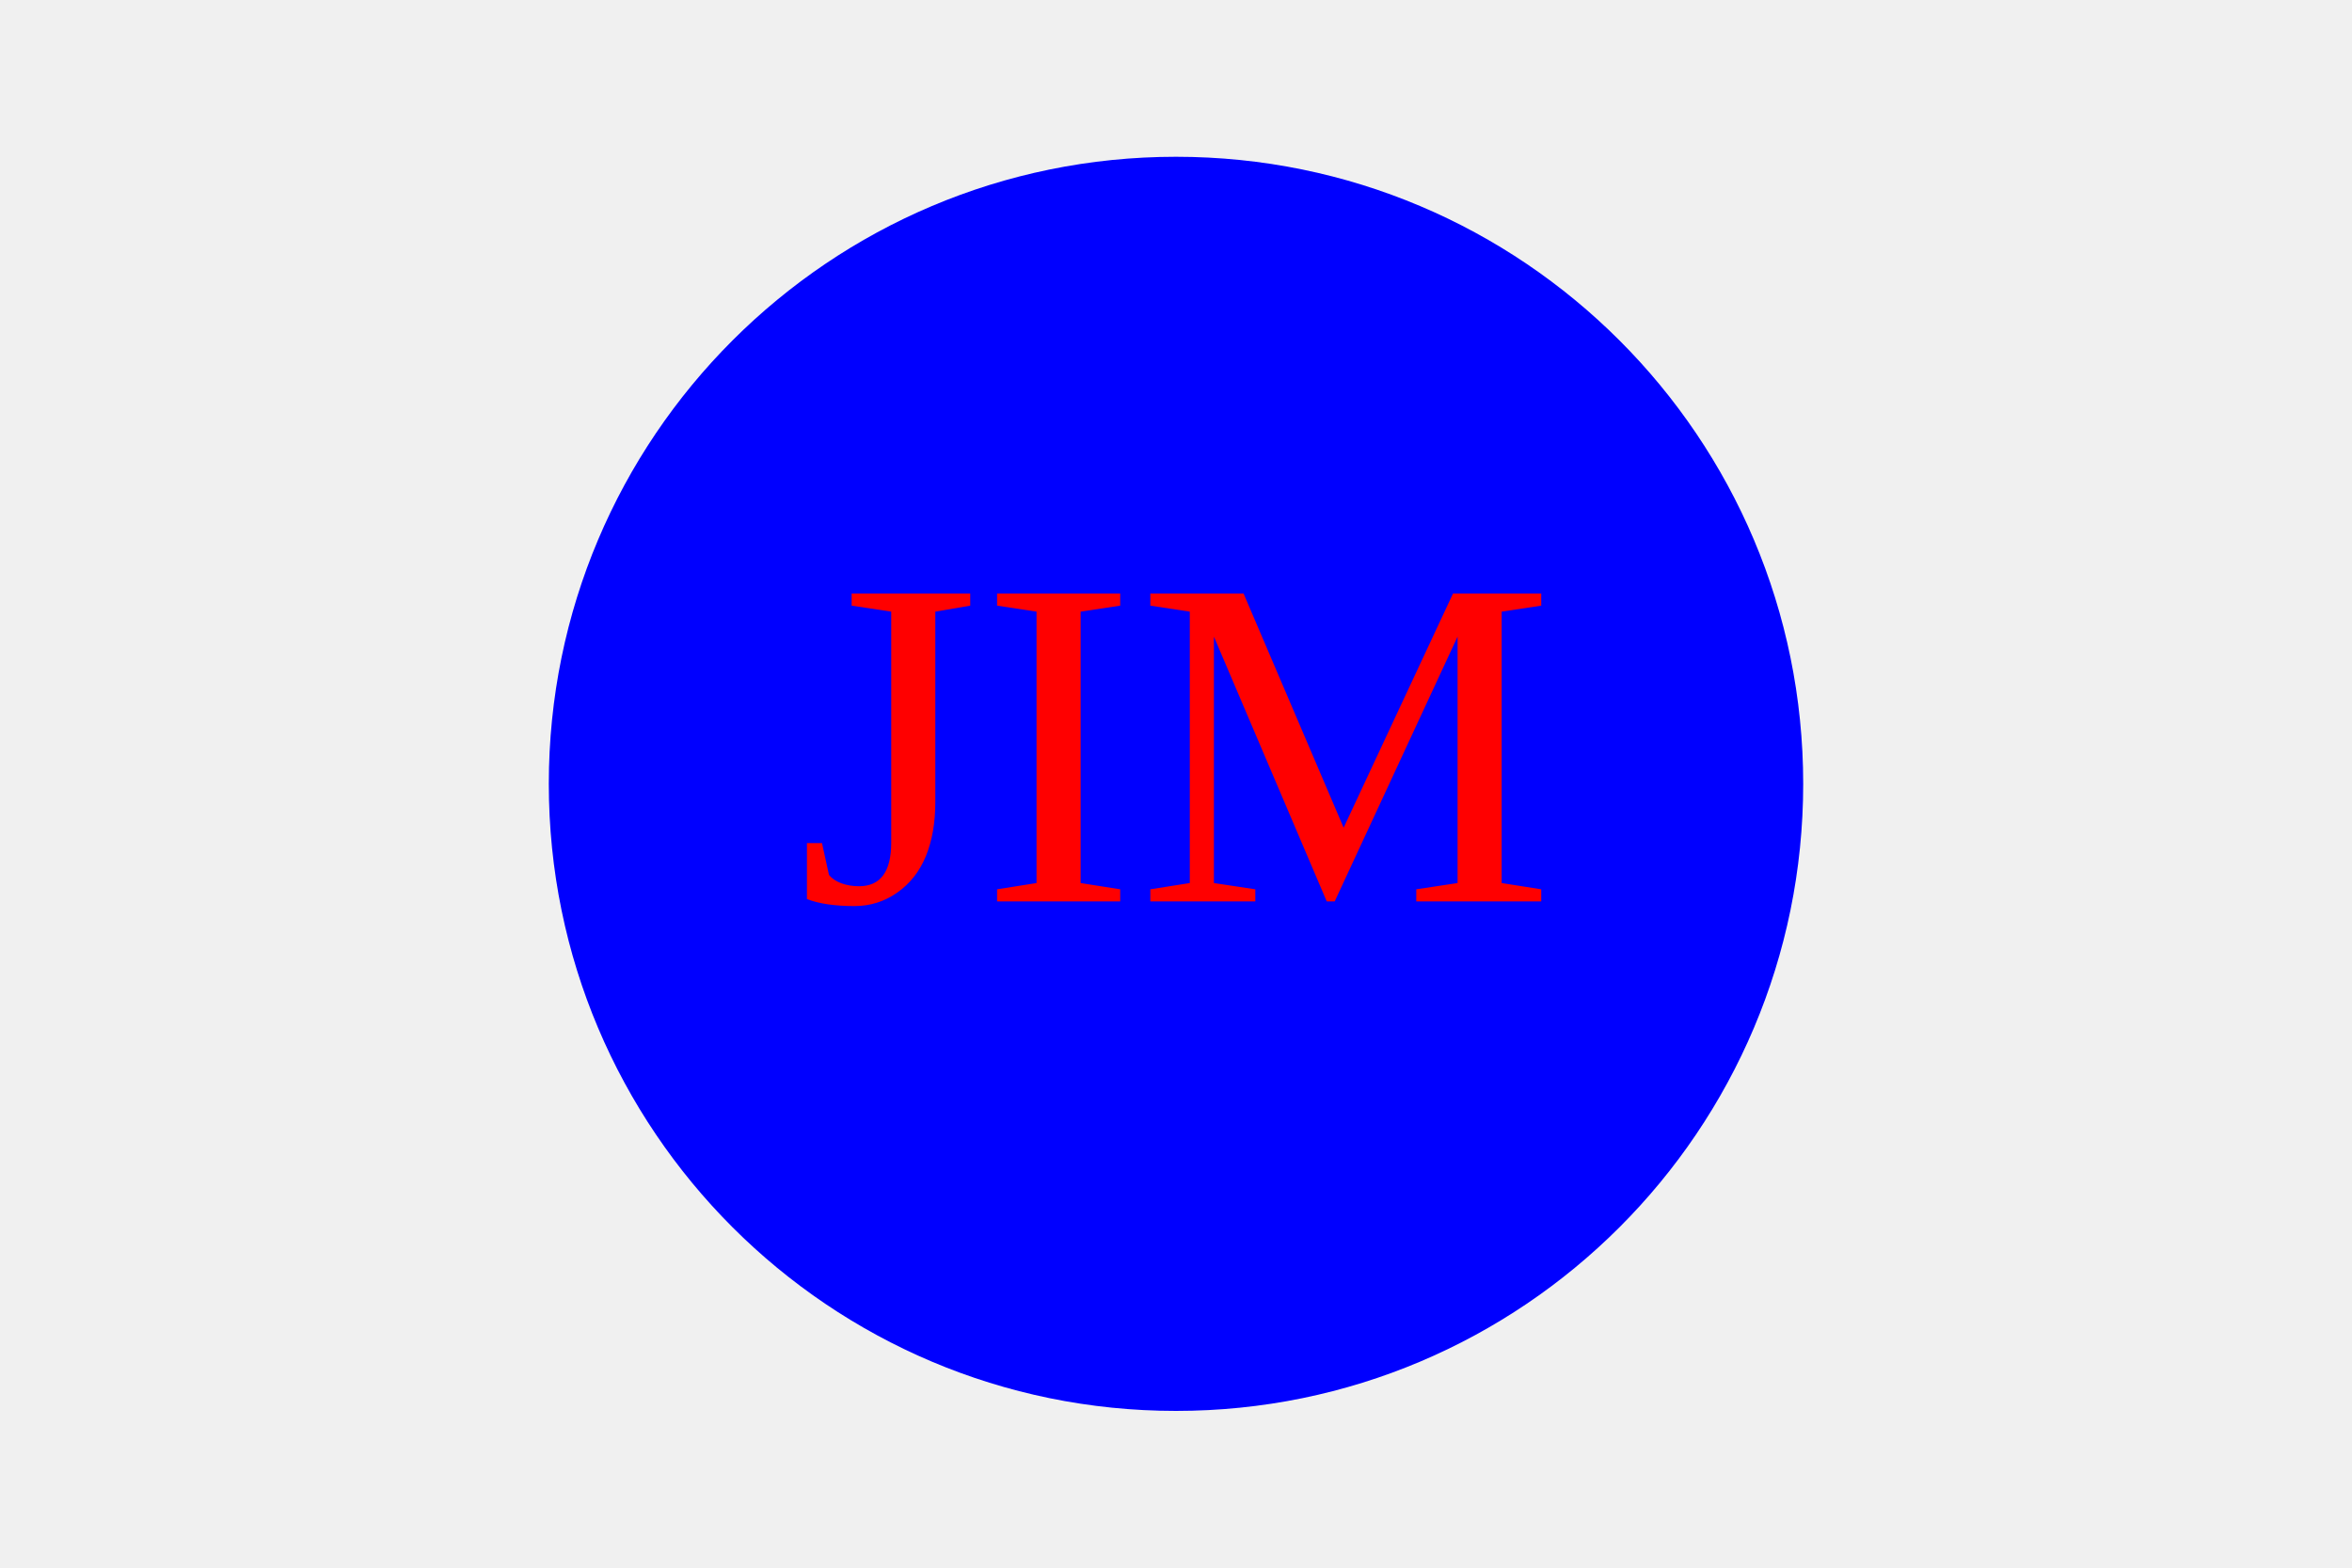
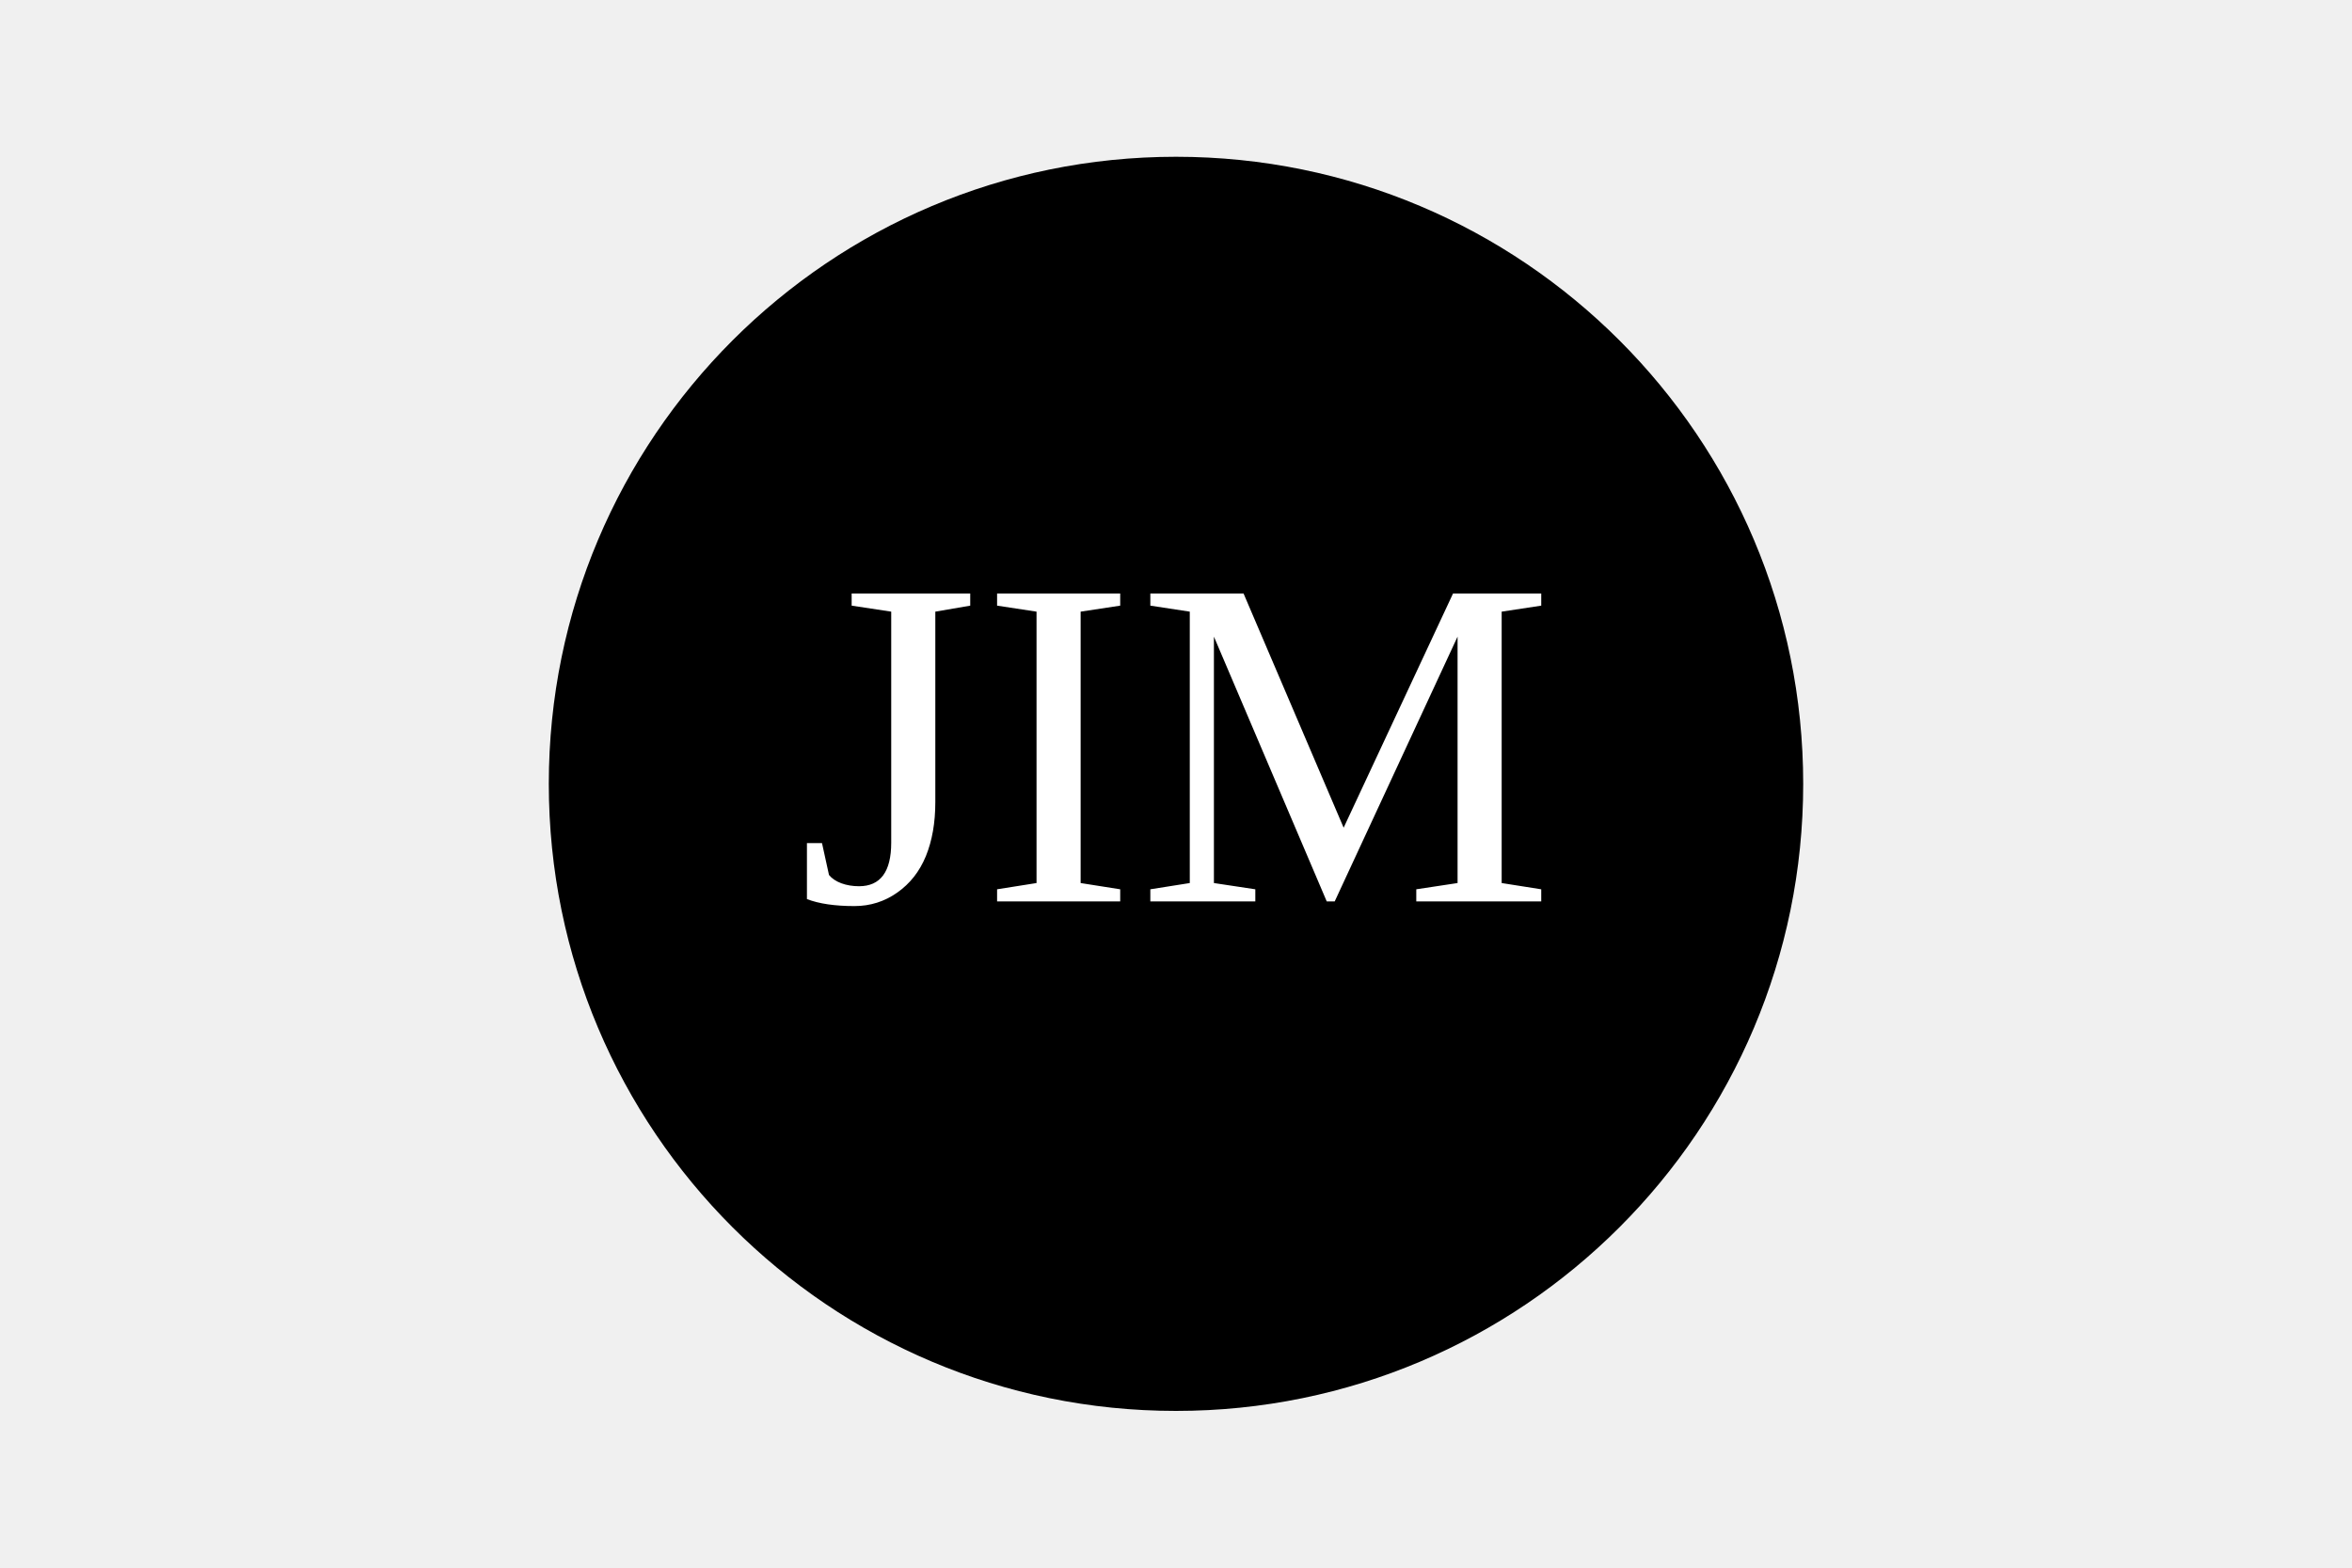
<svg xmlns="http://www.w3.org/2000/svg" version="1.1" width="300" height="200">
-   <circle cx="150" cy="100" r="80" fill="blue" />
-   <text x="150" y="115" font-size="60" text-anchor="middle" fill="red">JIM</text>
+   <circle cx="150" cy="100" r="80" fill="black" />
+   <text x="150" y="115" font-size="60" text-anchor="middle" fill="white">JIM</text>
</svg>
